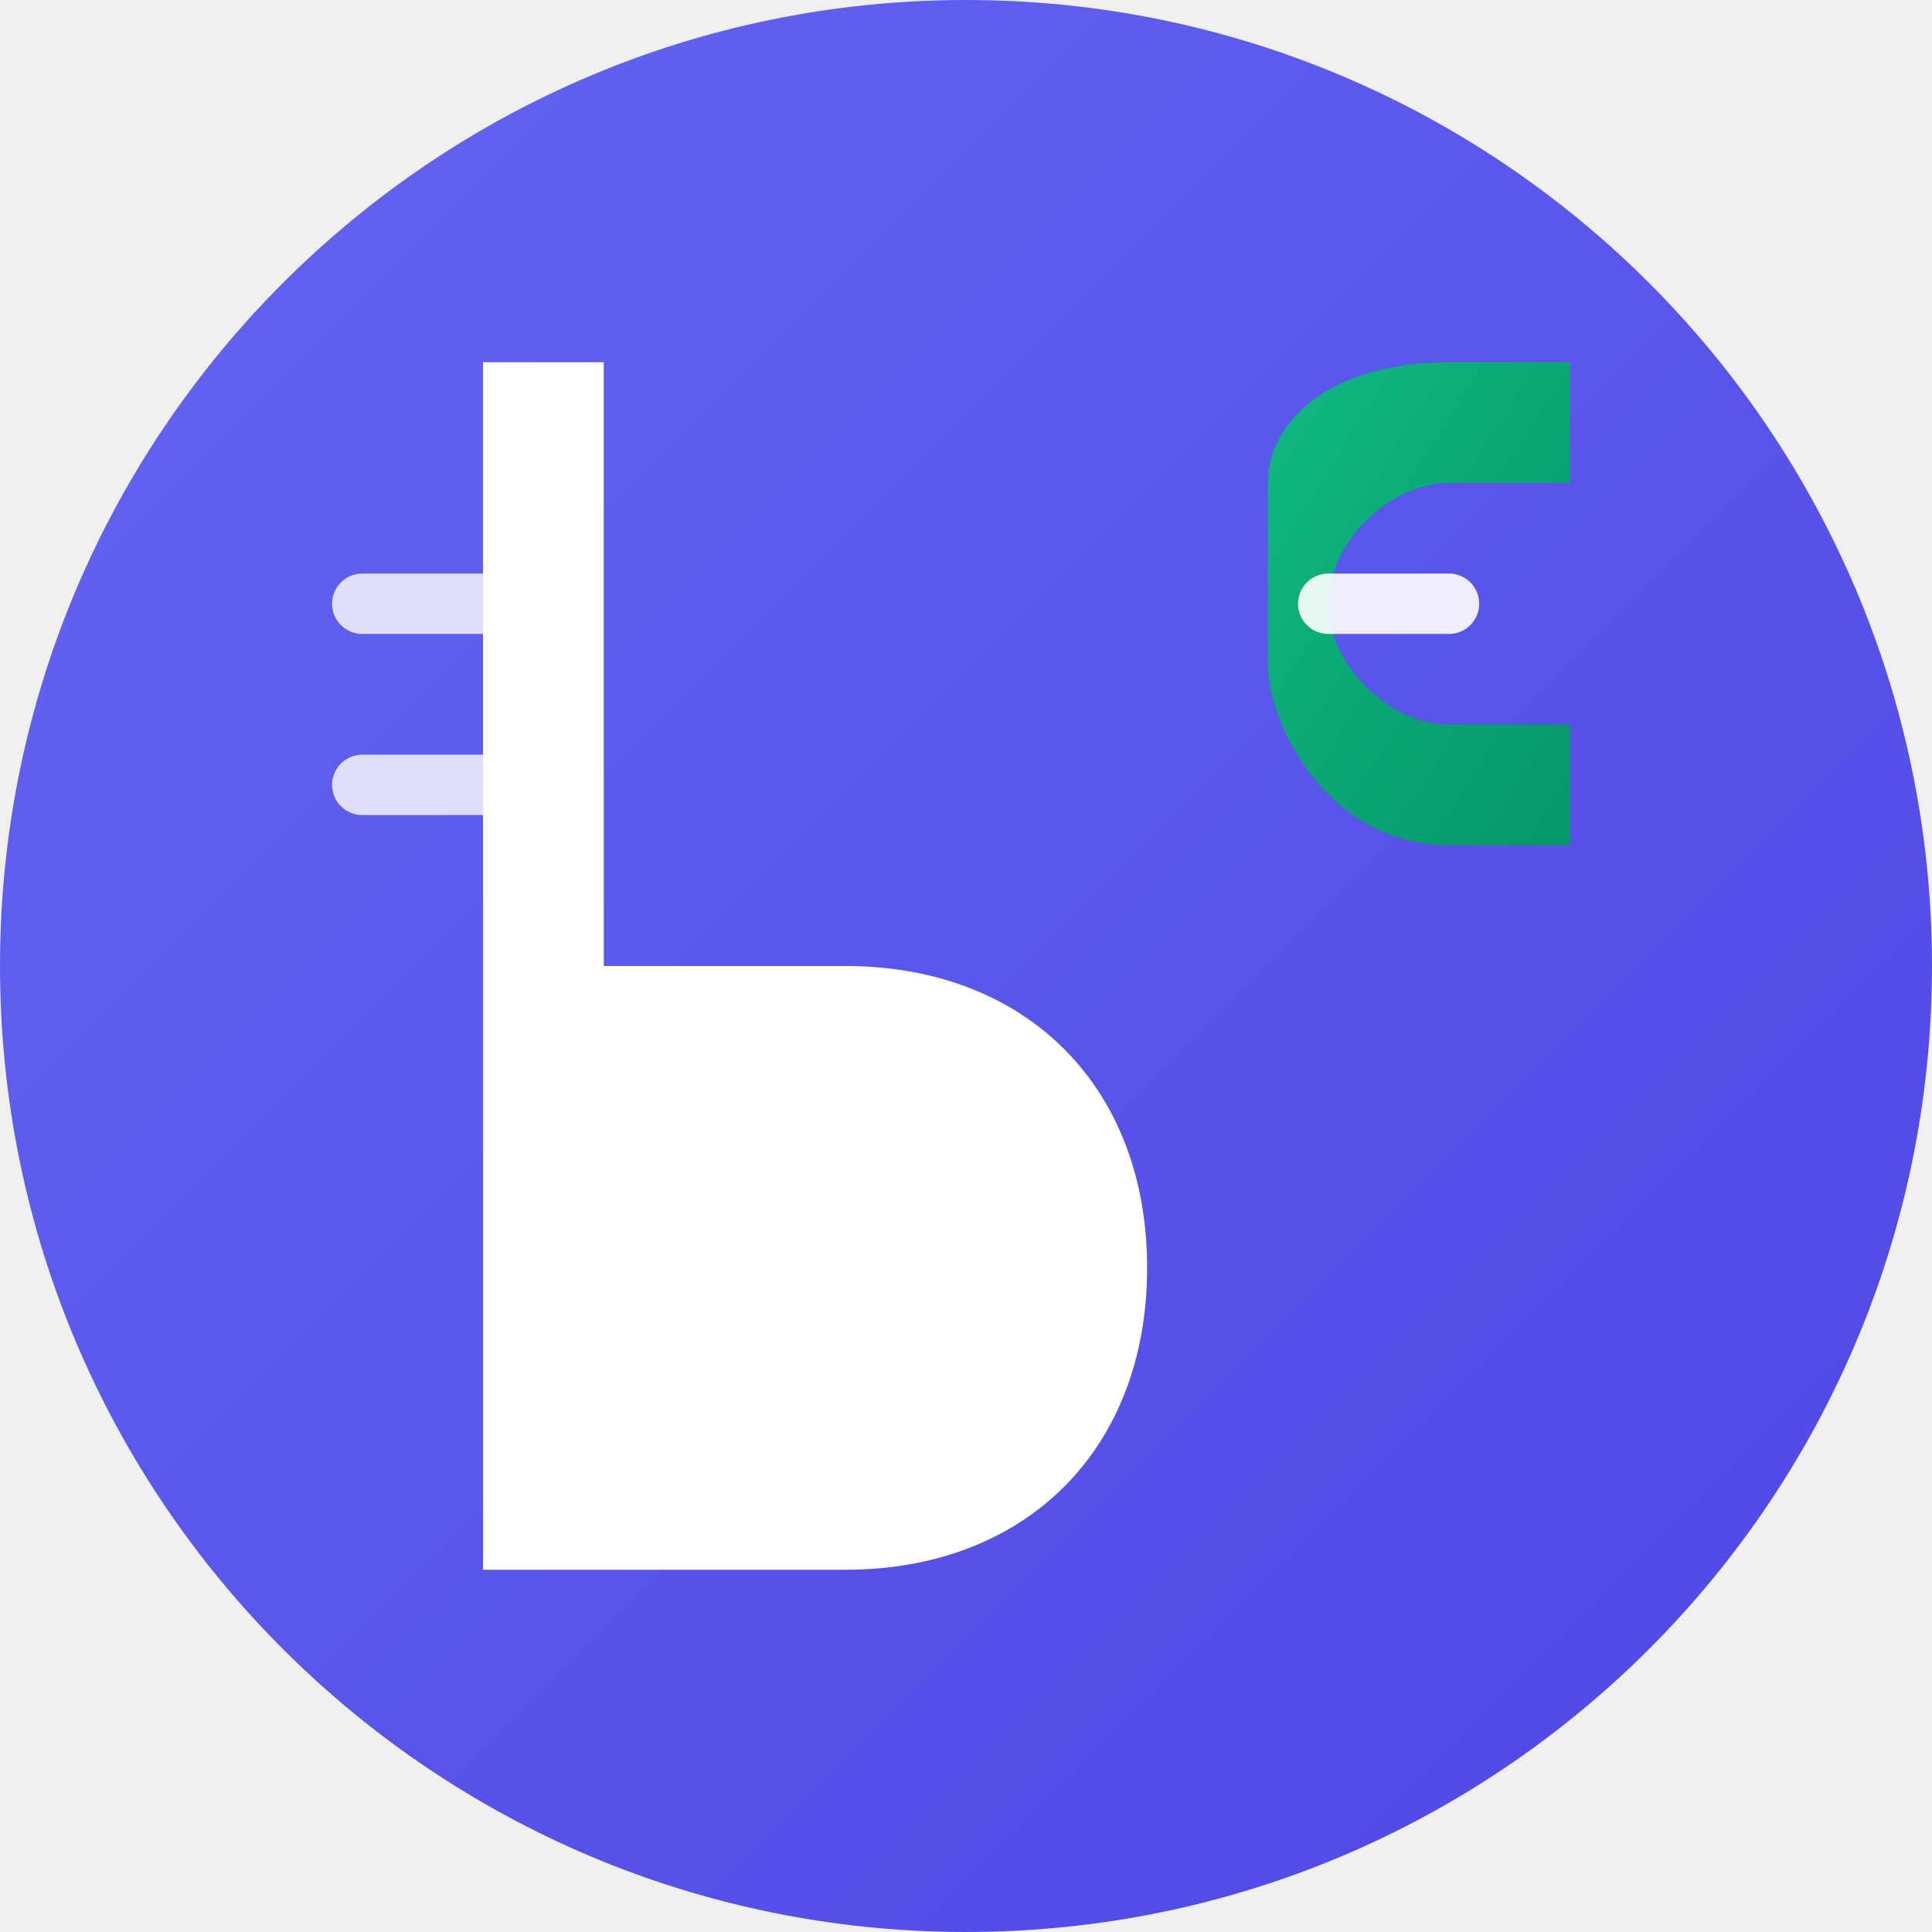
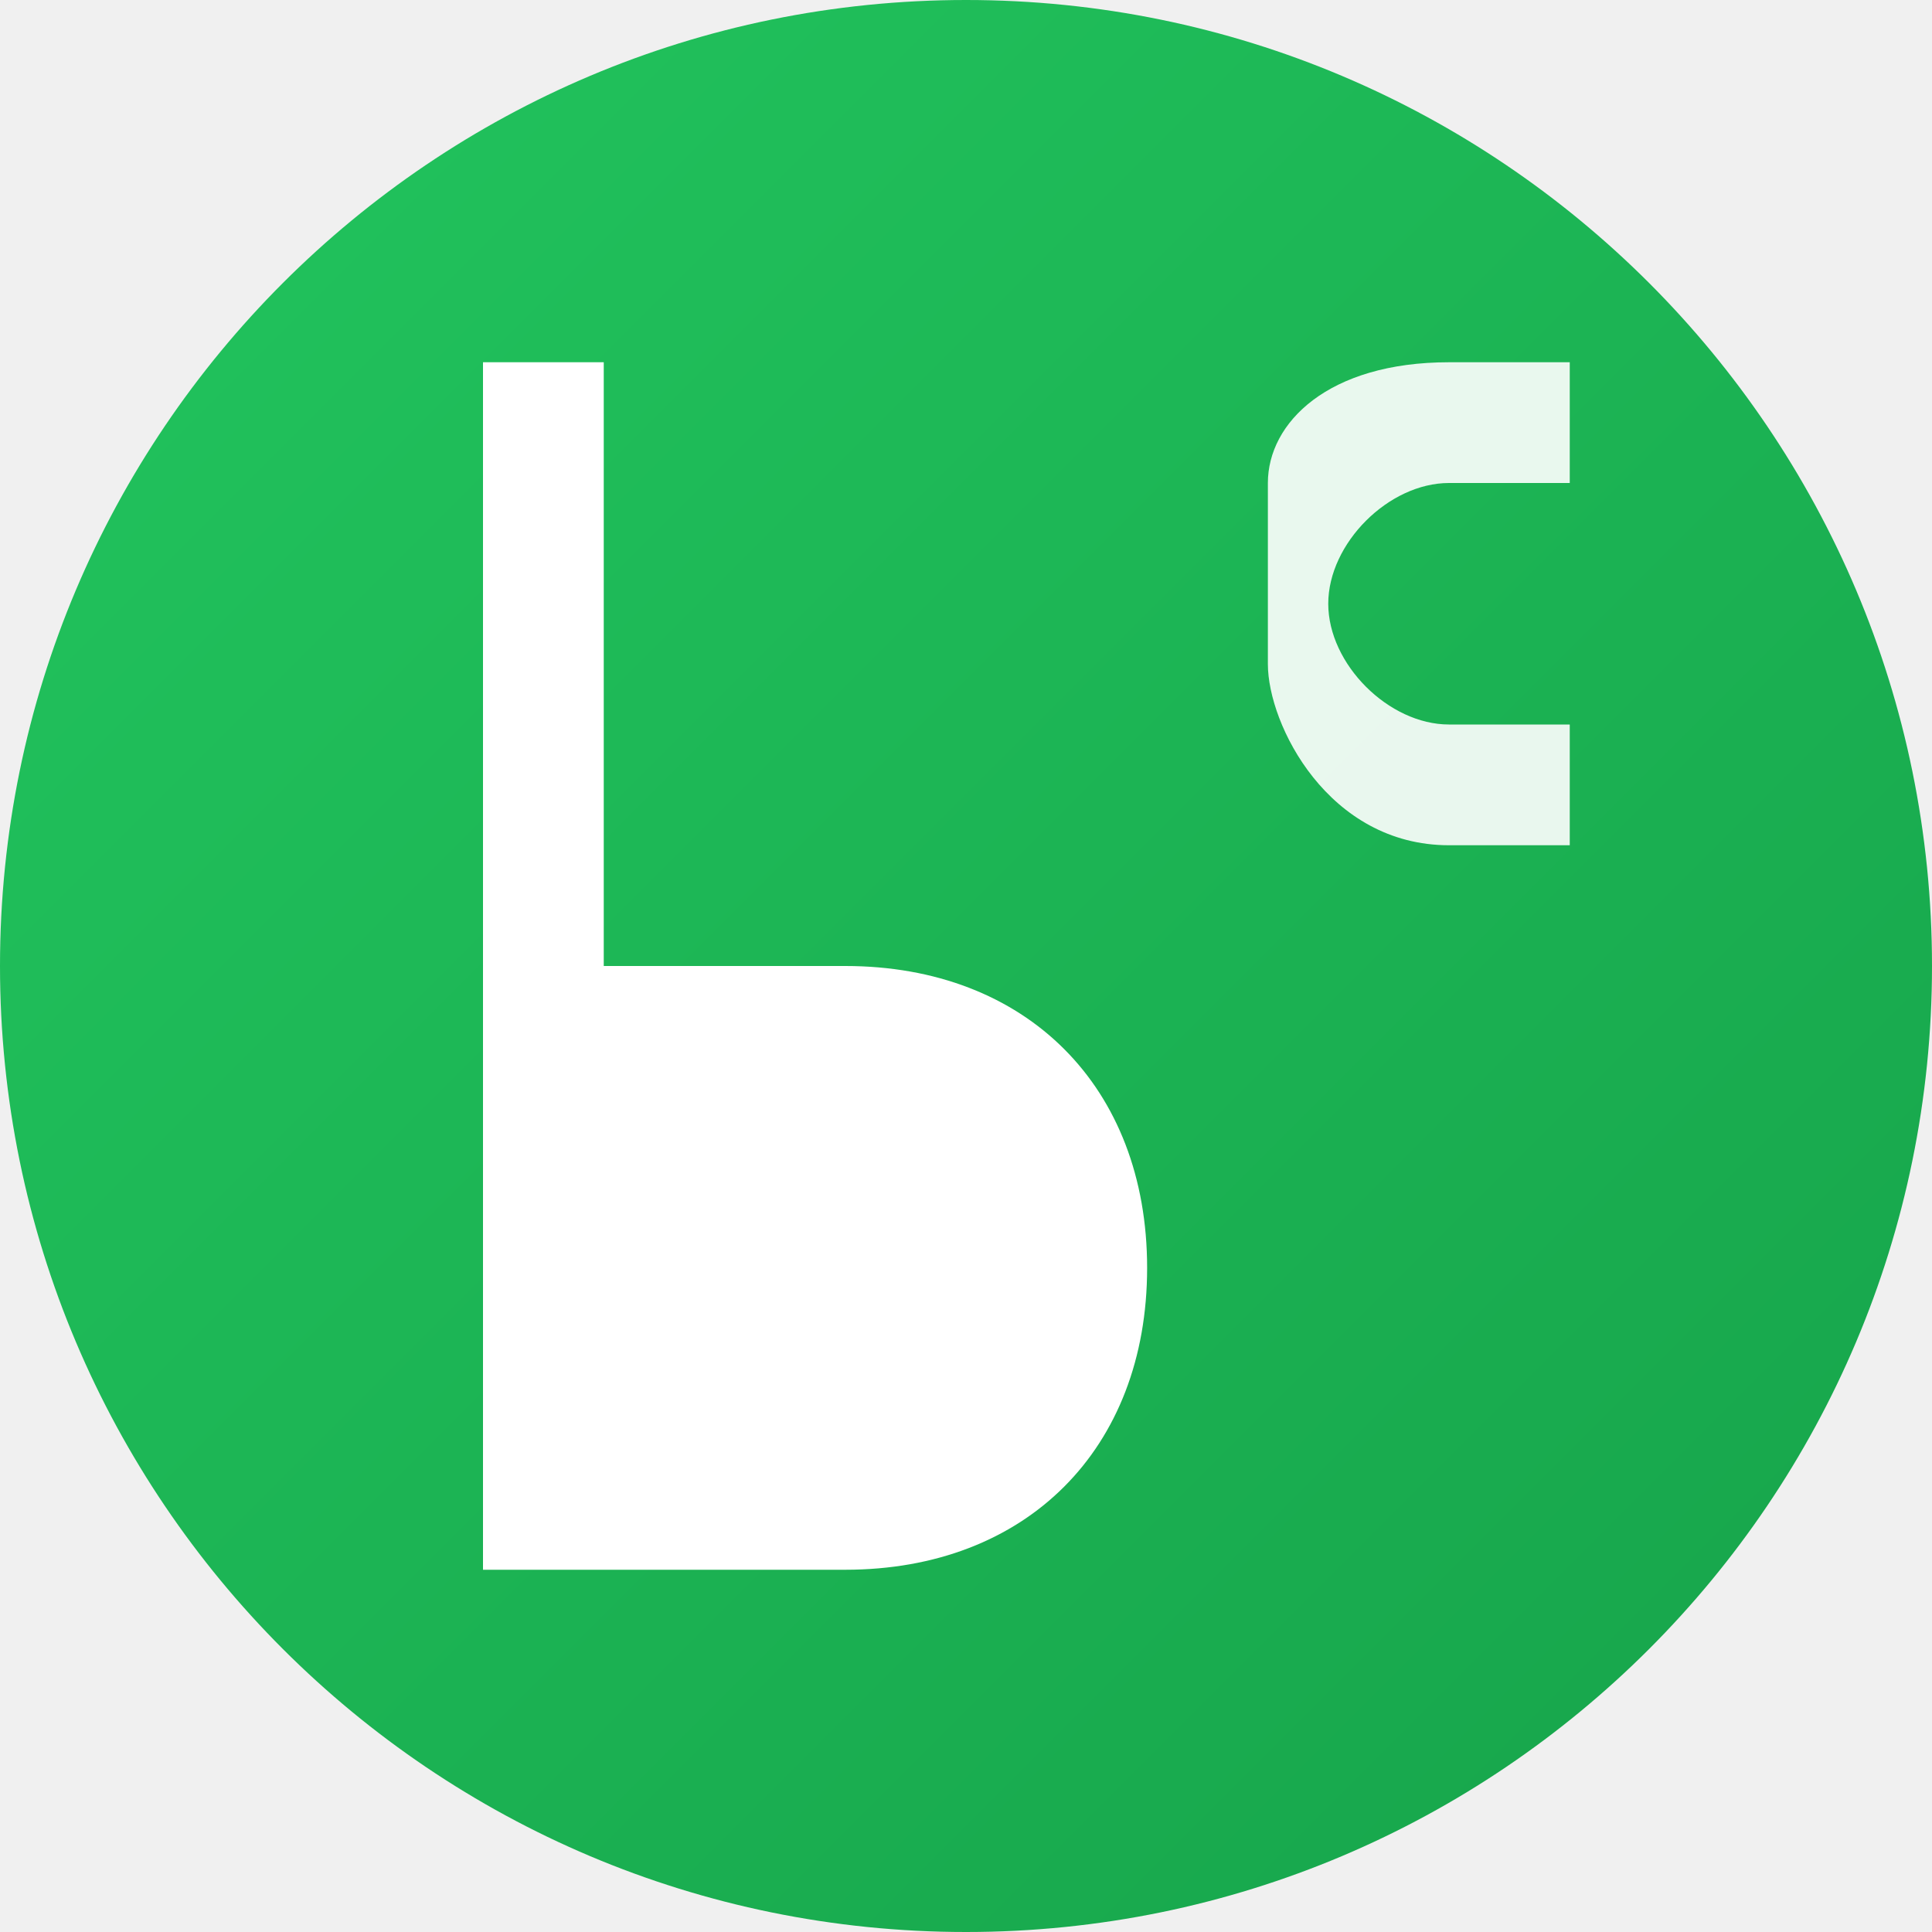
<svg xmlns="http://www.w3.org/2000/svg" width="32" height="32" viewBox="0 0 32 32" fill="none">
  <defs>
    <linearGradient id="faviconGradient" x1="0%" y1="0%" x2="100%" y2="100%">
-       <stop offset="0%" style="stop-color:#6366F1;stop-opacity:1" />
-       <stop offset="100%" style="stop-color:#4F46E5;stop-opacity:1" />
-     </linearGradient>
-     <linearGradient id="faviconAccent" x1="0%" y1="0%" x2="100%" y2="100%">
-       <stop offset="0%" style="stop-color:#10B981;stop-opacity:1" />
-       <stop offset="100%" style="stop-color:#059669;stop-opacity:1" />
+       <stop offset="0%" style="stop-color:#22C55E;stop-opacity:1" />
+       <stop offset="100%" style="stop-color:#16A34A;stop-opacity:1" />
    </linearGradient>
  </defs>
  <circle cx="16" cy="16" r="16" fill="url(#faviconGradient)" />
  <path d="M 8 6 L 8 26 L 14 26 C 17 26 19 24 19 21 C 19 18 17 16 14 16 L 10 16 L 10 6 Z" fill="white" />
-   <path d="M 21 8 C 21 7 22 6 24 6 L 26 6 L 26 8 L 24 8 C 23 8 22 9 22 10 C 22 11 23 12 24 12 L 26 12 L 26 14 L 24 14 C 22 14 21 12 21 11" fill="url(#faviconAccent)" />
-   <path d="M 6 10 L 8 10" stroke="white" stroke-width="1" stroke-linecap="round" opacity="0.8" />
-   <path d="M 6 13 L 8 13" stroke="white" stroke-width="1" stroke-linecap="round" opacity="0.8" />
-   <path d="M 22 10 L 24 10" stroke="white" stroke-width="1" stroke-linecap="round" opacity="0.9" />
+   <path d="M 21 8 C 21 7 22 6 24 6 L 26 6 L 26 8 L 24 8 C 23 8 22 9 22 10 C 22 11 23 12 24 12 L 26 12 L 26 14 L 24 14 C 22 14 21 12 21 11" fill="white" opacity="0.9" />
</svg>
